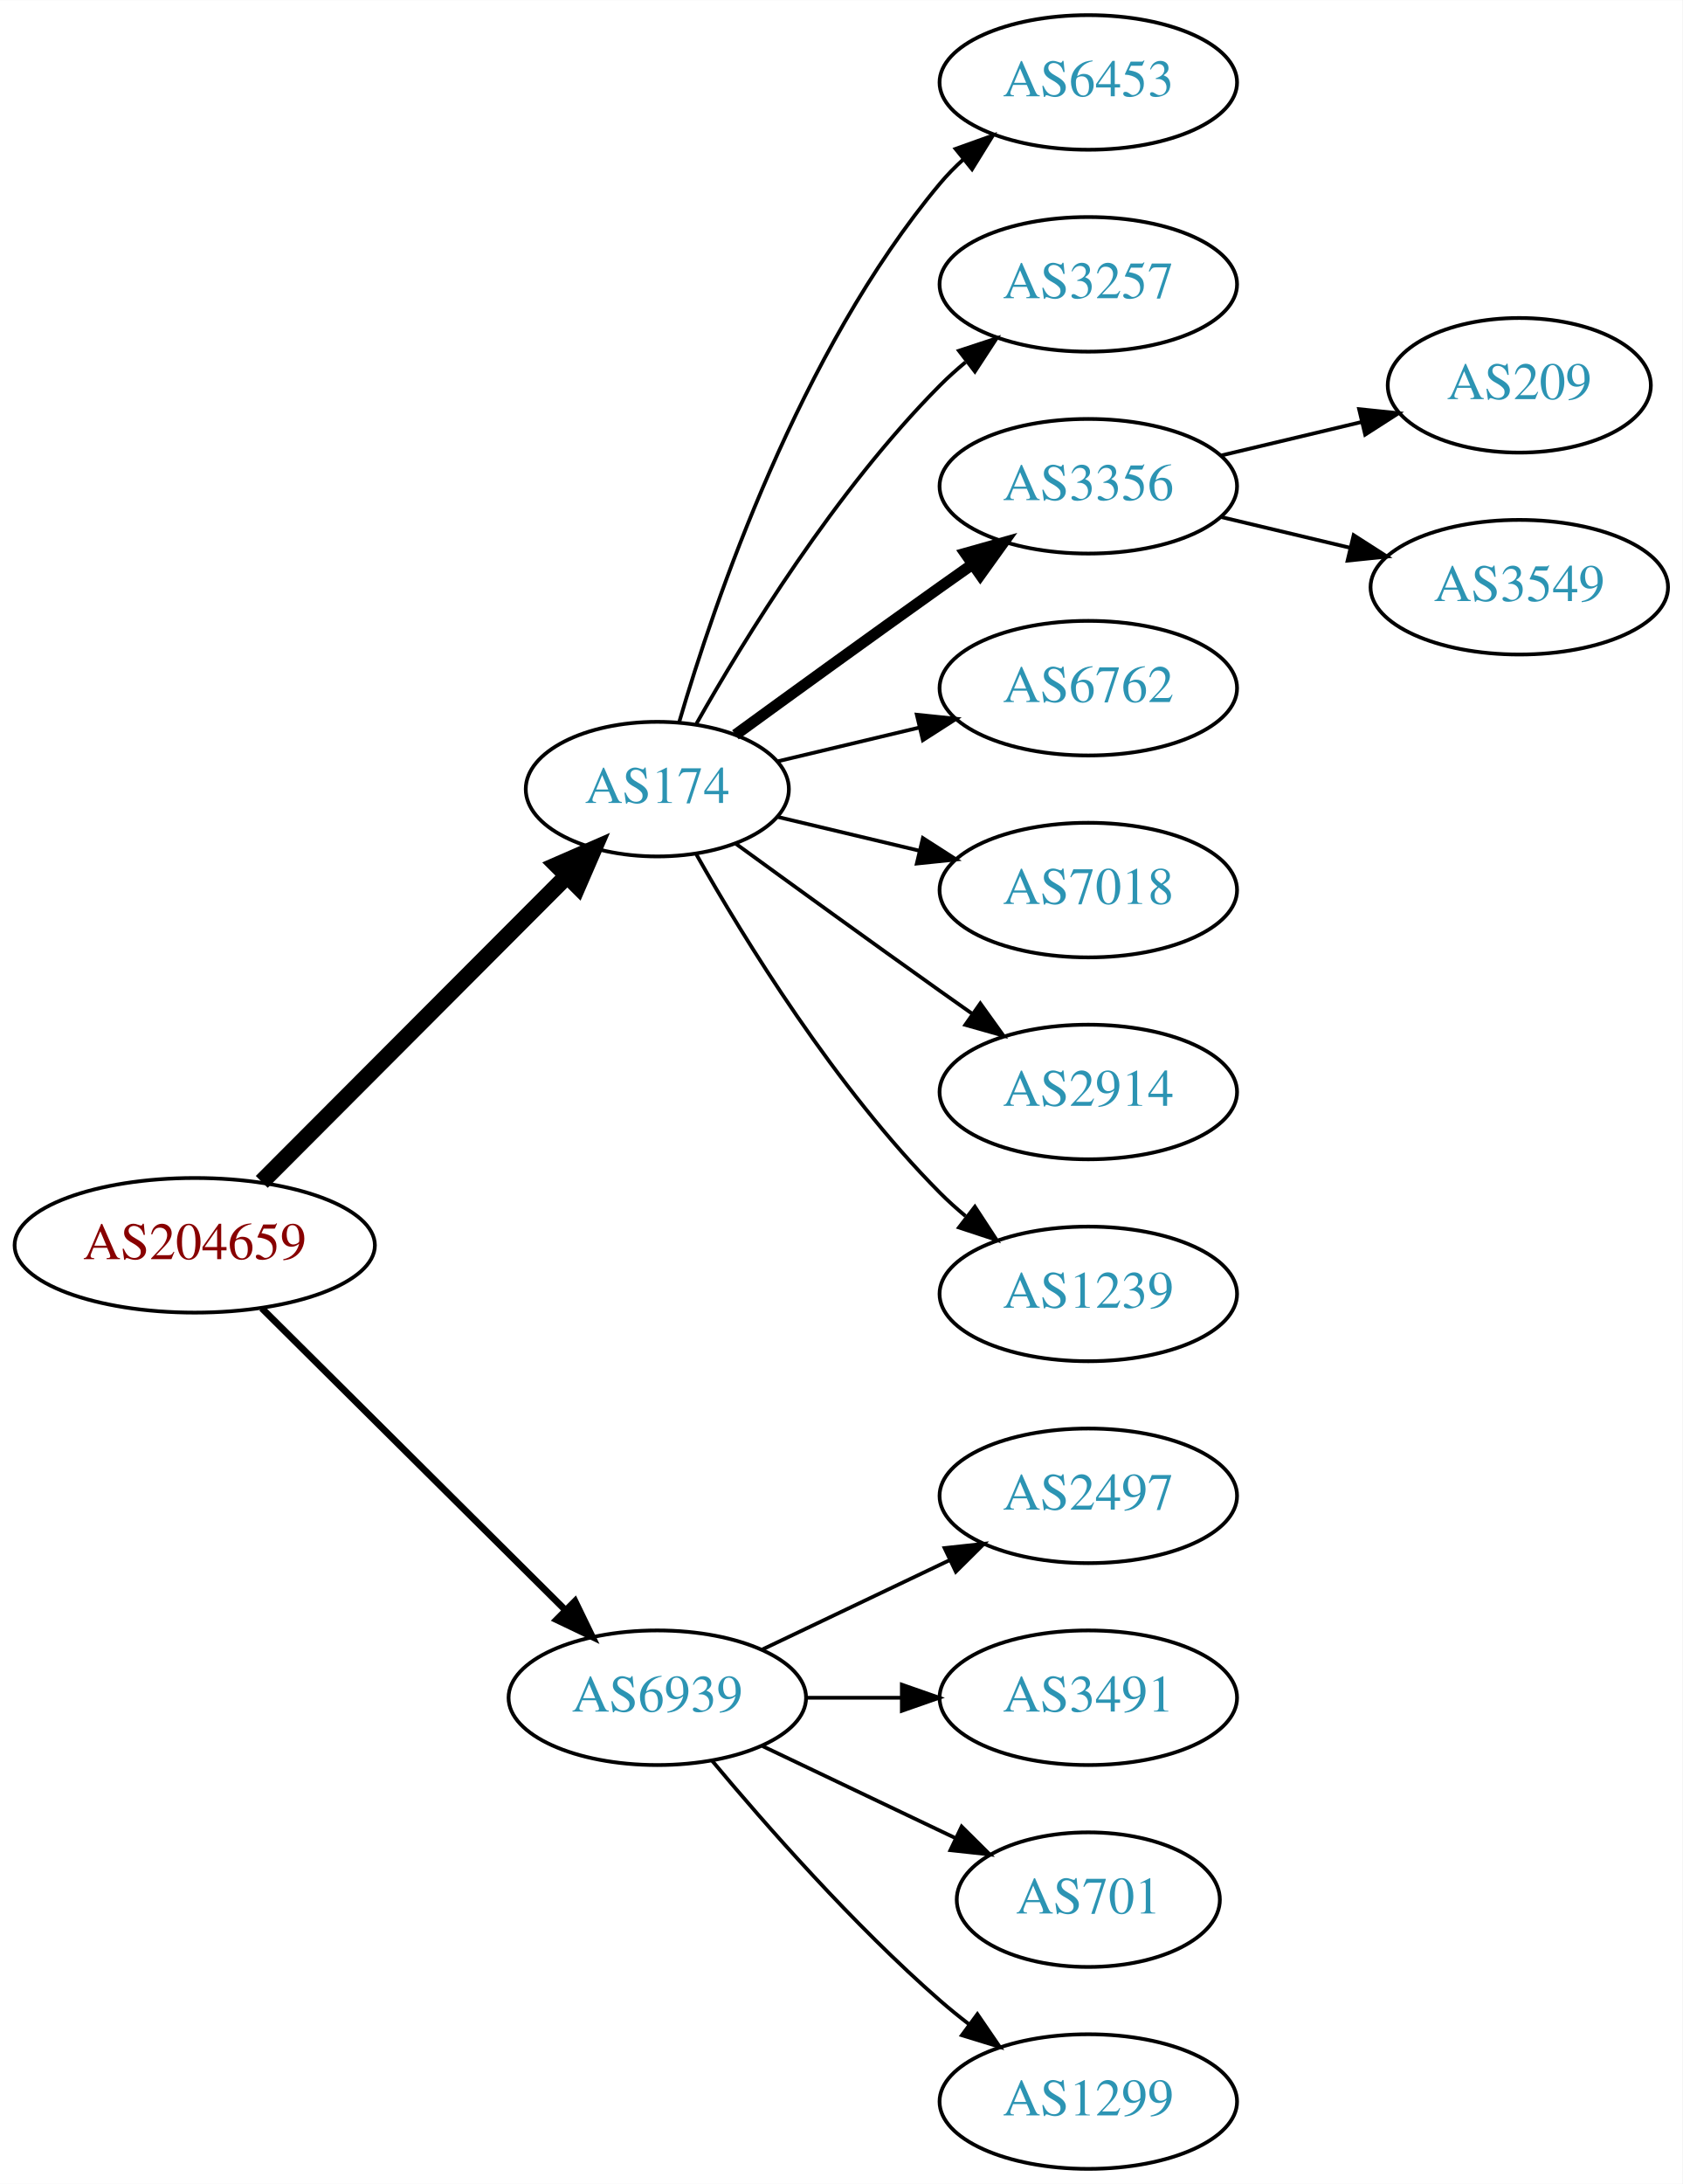
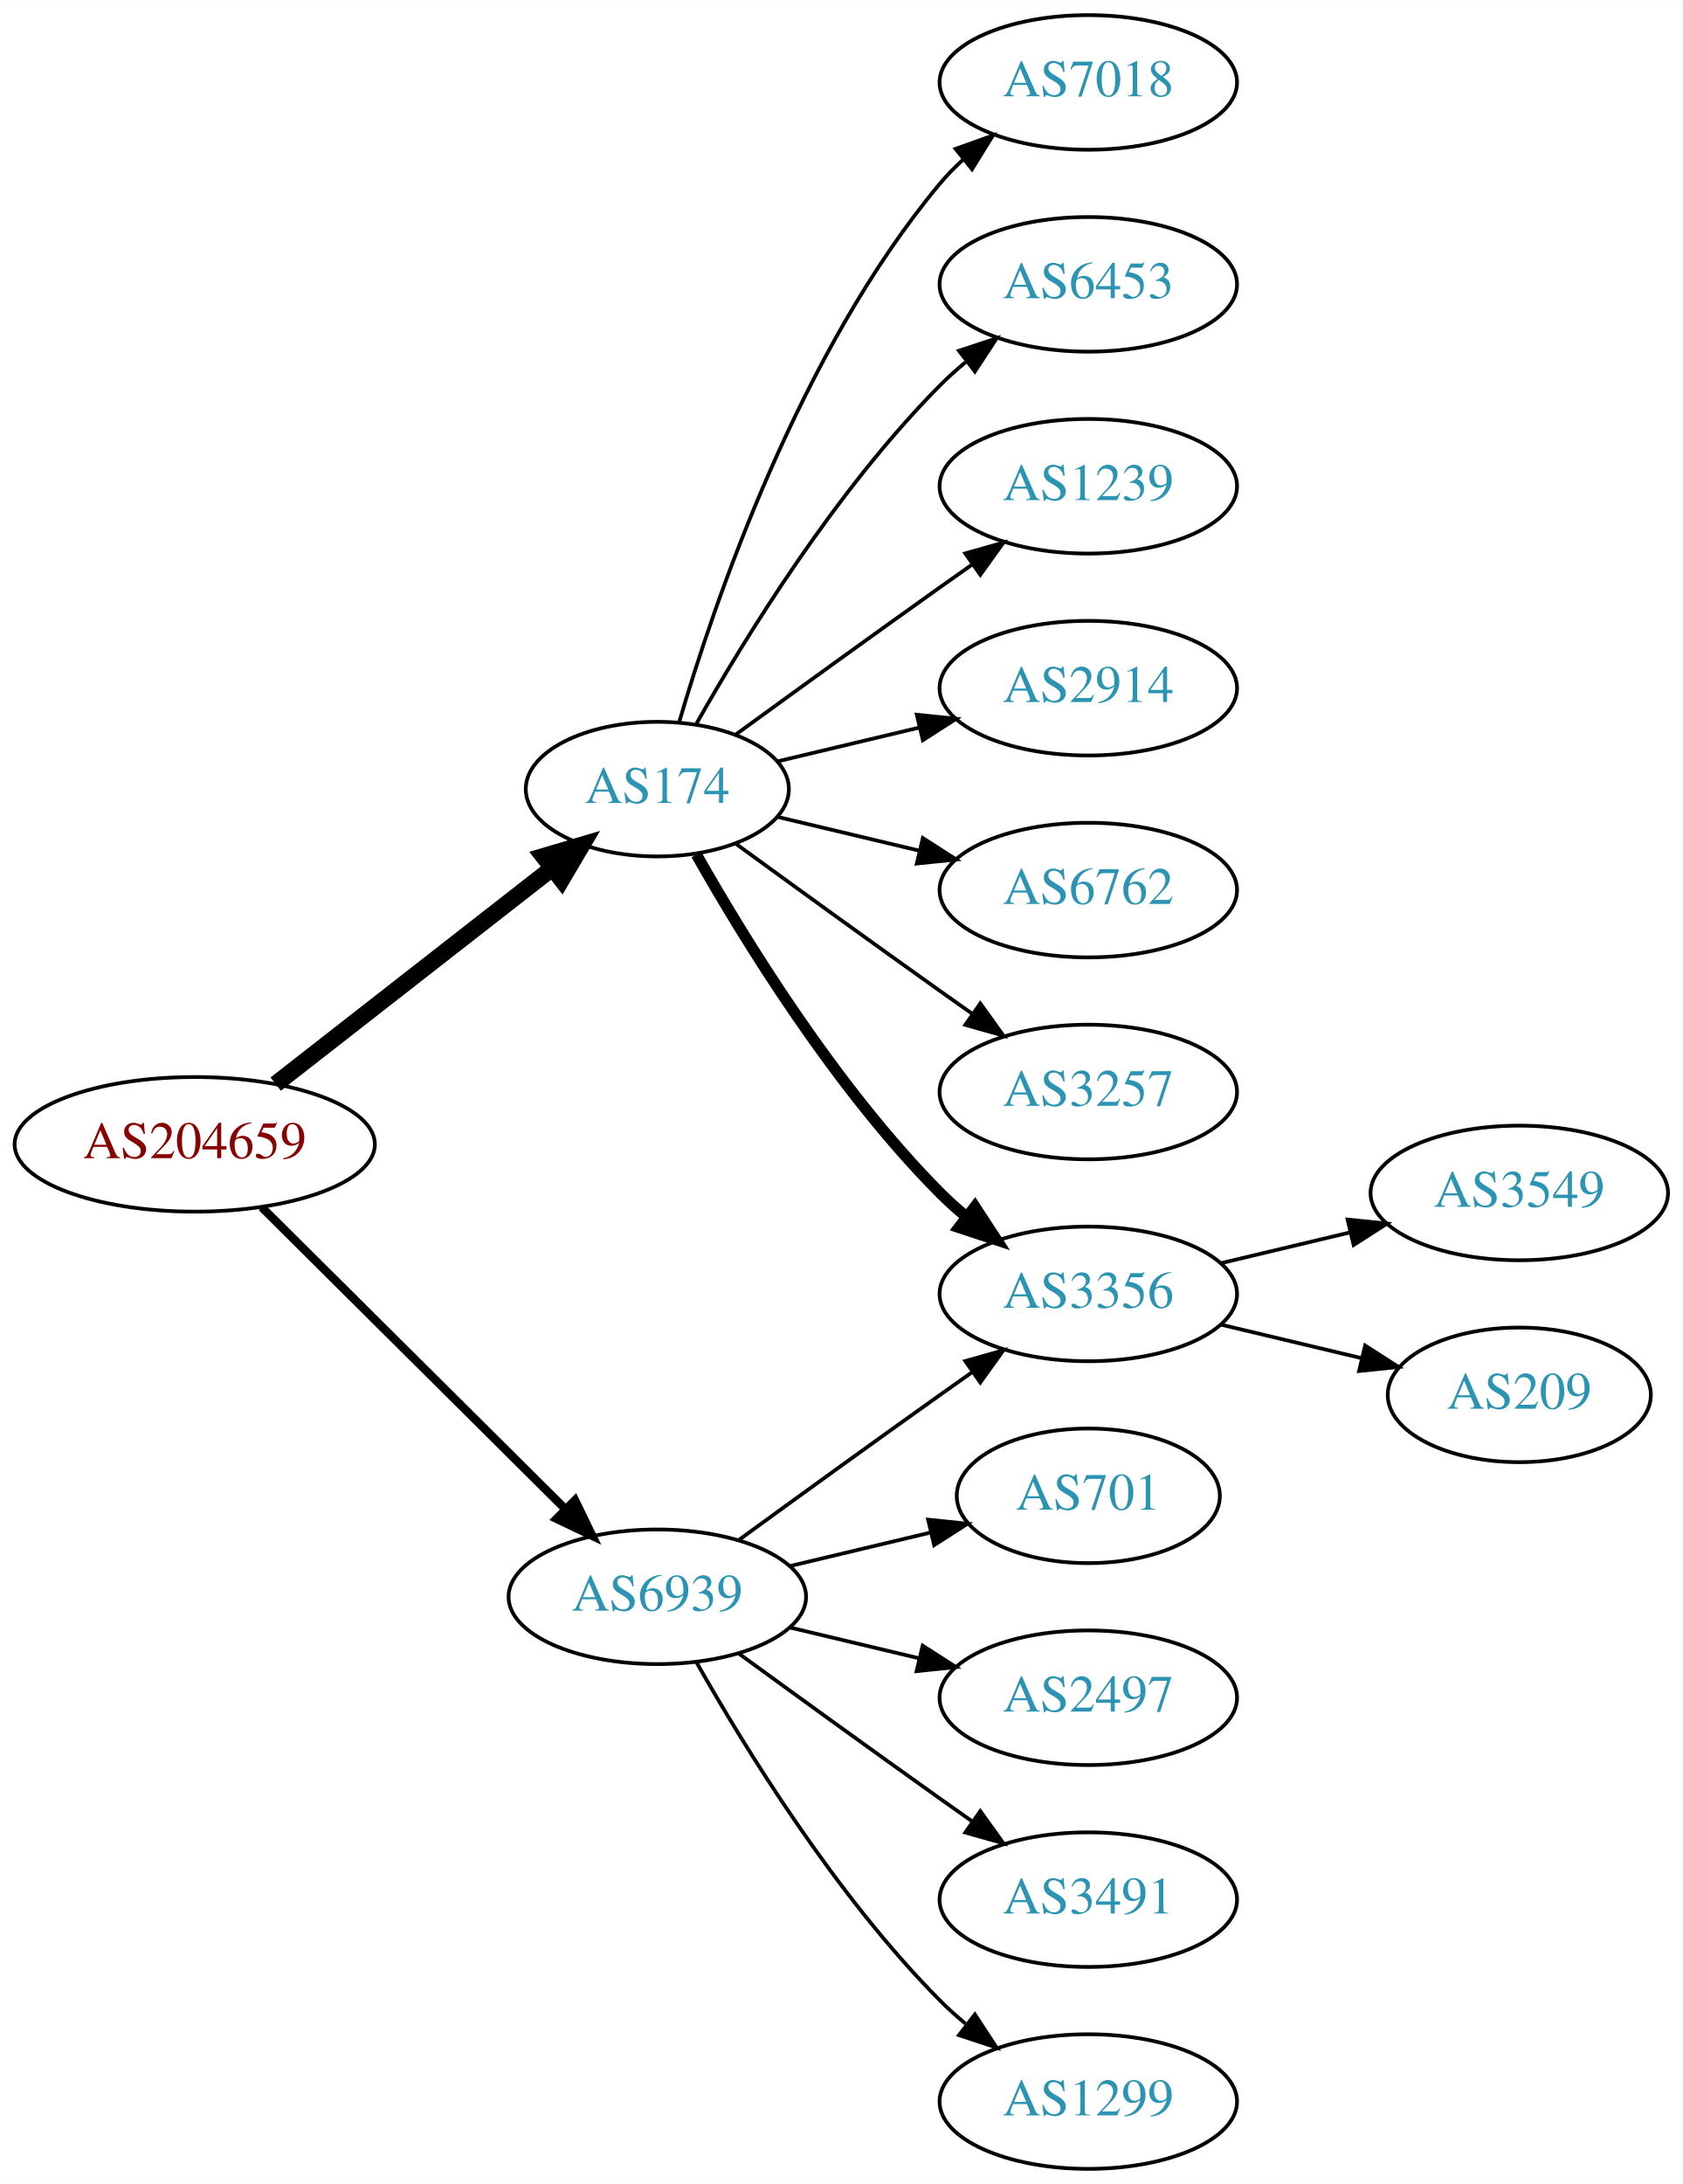
<svg xmlns="http://www.w3.org/2000/svg" xmlns:xlink="http://www.w3.org/1999/xlink" width="450pt" height="584pt" viewBox="0.00 0.00 450.07 584.00">
  <g id="graph0" class="graph" transform="scale(1 1) rotate(0) translate(4 580)">
    <polygon fill="white" stroke="none" points="-4,4 -4,-580 446.07,-580 446.07,4 -4,4" />
    <g id="node1" class="node">
      <g id="a_node1">
        <a xlink:href="/asn/204659" xlink:title="AS204659 ~ ANLX-AS [AT]">
-           <ellipse fill="#ffffff" stroke="black" cx="48.096" cy="-247" rx="48.192" ry="18" />
-           <text text-anchor="middle" x="48.096" y="-243.3" font-family="Times,serif" font-size="14.00" fill="#880000">AS204659</text>
+           <ellipse fill="#ffffff" stroke="black" cx="48.096" cy="-274" rx="48.192" ry="18" />
+           <text text-anchor="middle" x="48.096" y="-270.3" font-family="Times,serif" font-size="14.00" fill="#880000">AS204659</text>
        </a>
      </g>
    </g>
    <g id="node2" class="node">
      <g id="a_node2">
        <a xlink:href="/asn/174" xlink:title="AS174 ~ Cogent Communications [US]">
          <ellipse fill="#ffffff" stroke="black" cx="171.838" cy="-369" rx="35.194" ry="18" />
          <text text-anchor="middle" x="171.838" y="-365.3" font-family="Times,serif" font-size="14.00" fill="#2c94b3">AS174</text>
        </a>
      </g>
    </g>
    <g id="edge1" class="edge">
-       <path fill="none" stroke="black" stroke-width="4.5" d="M66.023,-263.964C87.247,-285.232 123.732,-321.794 147.569,-345.682" />
-       <polygon fill="black" stroke="black" stroke-width="4.5" points="144.978,-348.659 154.828,-352.957 150.552,-343.097 144.978,-348.659" />
+       <path fill="none" stroke="black" stroke-width="4.5" d="M69.748,-290.115C90.08,-305.981 121.248,-330.303 143.599,-347.744" />
+       <polygon fill="black" stroke="black" stroke-width="4.5" points="141.386,-351.012 151.692,-354.06 146.231,-344.804 141.386,-351.012" />
    </g>
    <g id="node3" class="node">
      <g id="a_node3">
        <a xlink:href="/asn/6939" xlink:title="AS6939 ~ Hurricane Electric LLC [US]">
-           <ellipse fill="#ffffff" stroke="black" cx="171.838" cy="-126" rx="39.794" ry="18" />
-           <text text-anchor="middle" x="171.838" y="-122.3" font-family="Times,serif" font-size="14.00" fill="#2c94b3">AS6939</text>
+           <ellipse fill="#ffffff" stroke="black" cx="171.838" cy="-153" rx="39.794" ry="18" />
+           <text text-anchor="middle" x="171.838" y="-149.3" font-family="Times,serif" font-size="14.00" fill="#2c94b3">AS6939</text>
        </a>
      </g>
    </g>
    <g id="edge2" class="edge">
-       <path fill="none" stroke="black" stroke-width="1.8" d="M66.023,-230.175C87.129,-209.198 123.327,-173.222 147.17,-149.523" />
-       <polygon fill="black" stroke="black" stroke-width="1.8" points="149.818,-151.827 154.443,-142.295 144.883,-146.862 149.818,-151.827" />
+       <path fill="none" stroke="black" stroke-width="2.25" d="M66.023,-257.175C87.129,-236.198 123.327,-200.222 147.17,-176.523" />
+       <polygon fill="black" stroke="black" stroke-width="2.25" points="149.818,-178.827 154.443,-169.295 144.883,-173.862 149.818,-178.827" />
    </g>
    <g id="node4" class="node">
      <g id="a_node4">
-         <a xlink:href="/asn/6453" xlink:title="AS6453 ~ TATA COMMUNICATIONS (AMERICA) INC [US]">
+         <a xlink:href="/asn/7018" xlink:title="AS7018 ~ AT&amp;T Services, Inc. [US]">
          <ellipse fill="#ffffff" stroke="black" cx="287.131" cy="-558" rx="39.794" ry="18" />
-           <text text-anchor="middle" x="287.131" y="-554.3" font-family="Times,serif" font-size="14.00" fill="#2c94b3">AS6453</text>
+           <text text-anchor="middle" x="287.131" y="-554.3" font-family="Times,serif" font-size="14.00" fill="#2c94b3">AS7018</text>
        </a>
      </g>
    </g>
    <g id="edge3" class="edge">
      <path fill="none" stroke="black" d="M177.712,-387.002C187.026,-418.844 209.843,-485.981 247.484,-531 249.355,-533.237 251.453,-535.374 253.679,-537.396" />
      <polygon fill="black" stroke="black" points="251.623,-540.234 261.598,-543.804 256.026,-534.793 251.623,-540.234" />
    </g>
    <g id="node5" class="node">
      <g id="a_node5">
-         <a xlink:href="/asn/3257" xlink:title="AS3257 ~ GTT [DE]">
-           <ellipse fill="#ffffff" stroke="black" cx="287.131" cy="-504" rx="39.794" ry="18" />
-           <text text-anchor="middle" x="287.131" y="-500.3" font-family="Times,serif" font-size="14.00" fill="#2c94b3">AS3257</text>
+         <a xlink:href="/asn/3356" xlink:title="AS3356 ~ Level 3 Parent, LLC [US]">
+           <ellipse fill="#ffffff" stroke="black" cx="287.131" cy="-234" rx="39.794" ry="18" />
+           <text text-anchor="middle" x="287.131" y="-230.3" font-family="Times,serif" font-size="14.00" fill="#2c94b3">AS3356</text>
        </a>
      </g>
    </g>
    <g id="edge4" class="edge">
-       <path fill="none" stroke="black" d="M182.298,-386.49C195.08,-409.096 219.512,-448.886 247.484,-477 249.595,-479.121 251.891,-481.188 254.277,-483.171" />
-       <polygon fill="black" stroke="black" points="252.529,-486.242 262.592,-489.556 256.792,-480.69 252.529,-486.242" />
+       <path fill="none" stroke="black" stroke-width="3" d="M182.298,-351.51C195.08,-328.904 219.512,-289.114 247.484,-261 249.595,-258.879 251.891,-256.812 254.277,-254.829" />
+       <polygon fill="black" stroke="black" stroke-width="3" points="256.792,-257.31 262.592,-248.444 252.529,-251.758 256.792,-257.31" />
    </g>
    <g id="node6" class="node">
      <g id="a_node6">
-         <a xlink:href="/asn/3356" xlink:title="AS3356 ~ Level 3 Parent, LLC [US]">
-           <ellipse fill="#ffffff" stroke="black" cx="287.131" cy="-450" rx="39.794" ry="18" />
-           <text text-anchor="middle" x="287.131" y="-446.3" font-family="Times,serif" font-size="14.00" fill="#2c94b3">AS3356</text>
+         <a xlink:href="/asn/6453" xlink:title="AS6453 ~ TATA COMMUNICATIONS (AMERICA) INC [US]">
+           <ellipse fill="#ffffff" stroke="black" cx="287.131" cy="-504" rx="39.794" ry="18" />
+           <text text-anchor="middle" x="287.131" y="-500.3" font-family="Times,serif" font-size="14.00" fill="#2c94b3">AS6453</text>
        </a>
      </g>
    </g>
    <g id="edge5" class="edge">
-       <path fill="none" stroke="black" stroke-width="3" d="M192.734,-383.529C207.736,-394.45 228.843,-409.747 247.484,-423 250.305,-425.005 253.248,-427.085 256.196,-429.159" />
-       <polygon fill="black" stroke="black" stroke-width="3" points="254.223,-432.05 264.421,-434.926 258.242,-426.319 254.223,-432.05" />
+       <path fill="none" stroke="black" d="M182.298,-386.49C195.08,-409.096 219.512,-448.886 247.484,-477 249.595,-479.121 251.891,-481.188 254.277,-483.171" />
+       <polygon fill="black" stroke="black" points="252.529,-486.242 262.592,-489.556 256.792,-480.69 252.529,-486.242" />
    </g>
    <g id="node7" class="node">
      <g id="a_node7">
-         <a xlink:href="/asn/6762" xlink:title="AS6762 ~ TELECOM ITALIA SPARKLE S.p.A. [IT]">
-           <ellipse fill="#ffffff" stroke="black" cx="287.131" cy="-396" rx="39.794" ry="18" />
-           <text text-anchor="middle" x="287.131" y="-392.3" font-family="Times,serif" font-size="14.00" fill="#2c94b3">AS6762</text>
+         <a xlink:href="/asn/1239" xlink:title="AS1239 ~ Sprint [US]">
+           <ellipse fill="#ffffff" stroke="black" cx="287.131" cy="-450" rx="39.794" ry="18" />
+           <text text-anchor="middle" x="287.131" y="-446.3" font-family="Times,serif" font-size="14.00" fill="#2c94b3">AS1239</text>
        </a>
      </g>
    </g>
    <g id="edge6" class="edge">
-       <path fill="none" stroke="black" d="M204.096,-376.449C215.775,-379.233 229.271,-382.449 241.9,-385.459" />
-       <polygon fill="black" stroke="black" points="241.253,-388.903 251.792,-387.816 242.876,-382.093 241.253,-388.903" />
+       <path fill="none" stroke="black" d="M192.734,-383.529C207.736,-394.45 228.843,-409.747 247.484,-423 250.305,-425.005 253.248,-427.085 256.196,-429.159" />
+       <polygon fill="black" stroke="black" points="254.223,-432.05 264.421,-434.926 258.242,-426.319 254.223,-432.05" />
    </g>
    <g id="node8" class="node">
      <g id="a_node8">
-         <a xlink:href="/asn/7018" xlink:title="AS7018 ~ AT&amp;T Services, Inc. [US]">
-           <ellipse fill="#ffffff" stroke="black" cx="287.131" cy="-342" rx="39.794" ry="18" />
-           <text text-anchor="middle" x="287.131" y="-338.3" font-family="Times,serif" font-size="14.00" fill="#2c94b3">AS7018</text>
+         <a xlink:href="/asn/2914" xlink:title="AS2914 ~ NTT America, Inc. [US]">
+           <ellipse fill="#ffffff" stroke="black" cx="287.131" cy="-396" rx="39.794" ry="18" />
+           <text text-anchor="middle" x="287.131" y="-392.3" font-family="Times,serif" font-size="14.00" fill="#2c94b3">AS2914</text>
        </a>
      </g>
    </g>
    <g id="edge7" class="edge">
-       <path fill="none" stroke="black" d="M204.096,-361.551C215.775,-358.767 229.271,-355.551 241.9,-352.541" />
-       <polygon fill="black" stroke="black" points="242.876,-355.907 251.792,-350.184 241.253,-349.097 242.876,-355.907" />
+       <path fill="none" stroke="black" d="M204.096,-376.449C215.775,-379.233 229.271,-382.449 241.9,-385.459" />
+       <polygon fill="black" stroke="black" points="241.253,-388.903 251.792,-387.816 242.876,-382.093 241.253,-388.903" />
    </g>
    <g id="node9" class="node">
      <g id="a_node9">
-         <a xlink:href="/asn/2914" xlink:title="AS2914 ~ NTT America, Inc. [US]">
-           <ellipse fill="#ffffff" stroke="black" cx="287.131" cy="-288" rx="39.794" ry="18" />
-           <text text-anchor="middle" x="287.131" y="-284.3" font-family="Times,serif" font-size="14.00" fill="#2c94b3">AS2914</text>
+         <a xlink:href="/asn/6762" xlink:title="AS6762 ~ TELECOM ITALIA SPARKLE S.p.A. [IT]">
+           <ellipse fill="#ffffff" stroke="black" cx="287.131" cy="-342" rx="39.794" ry="18" />
+           <text text-anchor="middle" x="287.131" y="-338.3" font-family="Times,serif" font-size="14.00" fill="#2c94b3">AS6762</text>
        </a>
      </g>
    </g>
    <g id="edge8" class="edge">
-       <path fill="none" stroke="black" d="M192.734,-354.471C207.736,-343.55 228.843,-328.253 247.484,-315 250.305,-312.995 253.248,-310.915 256.196,-308.841" />
-       <polygon fill="black" stroke="black" points="258.242,-311.681 264.421,-303.074 254.223,-305.95 258.242,-311.681" />
+       <path fill="none" stroke="black" d="M204.096,-361.551C215.775,-358.767 229.271,-355.551 241.9,-352.541" />
+       <polygon fill="black" stroke="black" points="242.876,-355.907 251.792,-350.184 241.253,-349.097 242.876,-355.907" />
    </g>
    <g id="node10" class="node">
      <g id="a_node10">
-         <a xlink:href="/asn/1239" xlink:title="AS1239 ~ Sprint [US]">
-           <ellipse fill="#ffffff" stroke="black" cx="287.131" cy="-234" rx="39.794" ry="18" />
-           <text text-anchor="middle" x="287.131" y="-230.3" font-family="Times,serif" font-size="14.00" fill="#2c94b3">AS1239</text>
+         <a xlink:href="/asn/3257" xlink:title="AS3257 ~ GTT [DE]">
+           <ellipse fill="#ffffff" stroke="black" cx="287.131" cy="-288" rx="39.794" ry="18" />
+           <text text-anchor="middle" x="287.131" y="-284.3" font-family="Times,serif" font-size="14.00" fill="#2c94b3">AS3257</text>
        </a>
      </g>
    </g>
    <g id="edge9" class="edge">
-       <path fill="none" stroke="black" d="M182.298,-351.51C195.08,-328.904 219.512,-289.114 247.484,-261 249.595,-258.879 251.891,-256.812 254.277,-254.829" />
-       <polygon fill="black" stroke="black" points="256.792,-257.31 262.592,-248.444 252.529,-251.758 256.792,-257.31" />
+       <path fill="none" stroke="black" d="M192.734,-354.471C207.736,-343.55 228.843,-328.253 247.484,-315 250.305,-312.995 253.248,-310.915 256.196,-308.841" />
+       <polygon fill="black" stroke="black" points="258.242,-311.681 264.421,-303.074 254.223,-305.95 258.242,-311.681" />
+     </g>
+     <g id="edge14" class="edge">
+       <path fill="none" stroke="black" d="M193.686,-168.222C208.62,-179.091 229.234,-194.025 247.484,-207 250.305,-209.005 253.248,-211.085 256.196,-213.159" />
+       <polygon fill="black" stroke="black" points="254.223,-216.05 264.421,-218.926 258.242,-210.319 254.223,-216.05" />
    </g>
    <g id="node13" class="node">
      <g id="a_node13">
-         <a xlink:href="/asn/2497" xlink:title="AS2497 ~ Internet Initiative Japan Inc. [JP]">
-           <ellipse fill="#ffffff" stroke="black" cx="287.131" cy="-180" rx="39.794" ry="18" />
-           <text text-anchor="middle" x="287.131" y="-176.3" font-family="Times,serif" font-size="14.00" fill="#2c94b3">AS2497</text>
+         <a xlink:href="/asn/701" xlink:title="AS701 ~ UUNET [US]">
+           <ellipse fill="#ffffff" stroke="black" cx="287.131" cy="-180" rx="35.194" ry="18" />
+           <text text-anchor="middle" x="287.131" y="-176.3" font-family="Times,serif" font-size="14.00" fill="#2c94b3">AS701</text>
        </a>
      </g>
    </g>
    <g id="edge12" class="edge">
-       <path fill="none" stroke="black" d="M199.974,-138.934C214.968,-146.081 233.789,-155.052 250.013,-162.785" />
-       <polygon fill="black" stroke="black" points="248.683,-166.028 259.216,-167.171 251.695,-159.709 248.683,-166.028" />
+       <path fill="none" stroke="black" d="M207.445,-161.248C219.24,-164.058 232.544,-167.229 244.812,-170.153" />
+       <polygon fill="black" stroke="black" points="244.278,-173.624 254.817,-172.537 245.901,-166.814 244.278,-173.624" />
    </g>
    <g id="node14" class="node">
      <g id="a_node14">
-         <a xlink:href="/asn/3491" xlink:title="AS3491 ~ PCCW Global, Inc. [US]">
+         <a xlink:href="/asn/2497" xlink:title="AS2497 ~ Internet Initiative Japan Inc. [JP]">
          <ellipse fill="#ffffff" stroke="black" cx="287.131" cy="-126" rx="39.794" ry="18" />
-           <text text-anchor="middle" x="287.131" y="-122.3" font-family="Times,serif" font-size="14.00" fill="#2c94b3">AS3491</text>
+           <text text-anchor="middle" x="287.131" y="-122.3" font-family="Times,serif" font-size="14.00" fill="#2c94b3">AS2497</text>
        </a>
      </g>
    </g>
    <g id="edge13" class="edge">
-       <path fill="none" stroke="black" d="M211.51,-126C219.713,-126 228.477,-126 237.009,-126" />
-       <polygon fill="black" stroke="black" points="237.248,-129.5 247.248,-126 237.248,-122.5 237.248,-129.5" />
+       <path fill="none" stroke="black" d="M207.445,-144.752C218.316,-142.162 230.471,-139.265 241.913,-136.538" />
+       <polygon fill="black" stroke="black" points="242.819,-139.92 251.736,-134.197 241.197,-133.111 242.819,-139.92" />
    </g>
    <g id="node15" class="node">
      <g id="a_node15">
-         <a xlink:href="/asn/701" xlink:title="AS701 ~ UUNET [US]">
-           <ellipse fill="#ffffff" stroke="black" cx="287.131" cy="-72" rx="35.194" ry="18" />
-           <text text-anchor="middle" x="287.131" y="-68.3" font-family="Times,serif" font-size="14.00" fill="#2c94b3">AS701</text>
+         <a xlink:href="/asn/3491" xlink:title="AS3491 ~ PCCW Global, Inc. [US]">
+           <ellipse fill="#ffffff" stroke="black" cx="287.131" cy="-72" rx="39.794" ry="18" />
+           <text text-anchor="middle" x="287.131" y="-68.3" font-family="Times,serif" font-size="14.00" fill="#2c94b3">AS3491</text>
        </a>
      </g>
    </g>
-     <g id="edge14" class="edge">
-       <path fill="none" stroke="black" d="M199.974,-113.066C215.406,-105.71 234.892,-96.423 251.427,-88.541" />
-       <polygon fill="black" stroke="black" points="253.247,-91.551 260.769,-84.089 250.236,-85.232 253.247,-91.551" />
+     <g id="edge15" class="edge">
+       <path fill="none" stroke="black" d="M193.686,-137.778C208.62,-126.909 229.234,-111.975 247.484,-99 250.305,-96.995 253.248,-94.915 256.196,-92.841" />
+       <polygon fill="black" stroke="black" points="258.242,-95.681 264.421,-87.074 254.223,-89.95 258.242,-95.681" />
    </g>
    <g id="node16" class="node">
      <g id="a_node16">
        <a xlink:href="/asn/1299" xlink:title="AS1299 ~ Telia Carrier [EU]">
          <ellipse fill="#ffffff" stroke="black" cx="287.131" cy="-18" rx="39.794" ry="18" />
          <text text-anchor="middle" x="287.131" y="-14.3" font-family="Times,serif" font-size="14.00" fill="#2c94b3">AS1299</text>
        </a>
      </g>
    </g>
-     <g id="edge15" class="edge">
-       <path fill="none" stroke="black" d="M186.468,-109.183C200.751,-92.071 224.297,-65.255 247.484,-45 249.95,-42.846 252.589,-40.706 255.286,-38.628" />
-       <polygon fill="black" stroke="black" points="257.459,-41.375 263.44,-32.63 253.311,-35.736 257.459,-41.375" />
+     <g id="edge16" class="edge">
+       <path fill="none" stroke="black" d="M182.298,-135.51C195.08,-112.904 219.512,-73.114 247.484,-45 249.595,-42.879 251.891,-40.812 254.277,-38.829" />
+       <polygon fill="black" stroke="black" points="256.792,-41.31 262.592,-32.444 252.529,-35.758 256.792,-41.31" />
    </g>
    <g id="node11" class="node">
      <g id="a_node11">
-         <a xlink:href="/asn/209" xlink:title="AS209 ~ CenturyLink Communications, LLC [US]">
-           <ellipse fill="#ffffff" stroke="black" cx="402.424" cy="-477" rx="35.194" ry="18" />
-           <text text-anchor="middle" x="402.424" y="-473.3" font-family="Times,serif" font-size="14.00" fill="#2c94b3">AS209</text>
+         <a xlink:href="/asn/3549" xlink:title="AS3549 ~ Level 3 Parent, LLC [US]">
+           <ellipse fill="#ffffff" stroke="black" cx="402.424" cy="-261" rx="39.794" ry="18" />
+           <text text-anchor="middle" x="402.424" y="-257.3" font-family="Times,serif" font-size="14.00" fill="#2c94b3">AS3549</text>
        </a>
      </g>
    </g>
    <g id="edge10" class="edge">
-       <path fill="none" stroke="black" d="M322.738,-458.248C334.533,-461.058 347.837,-464.229 360.105,-467.153" />
-       <polygon fill="black" stroke="black" points="359.571,-470.624 370.11,-469.537 361.194,-463.814 359.571,-470.624" />
+       <path fill="none" stroke="black" d="M322.738,-242.248C333.609,-244.838 345.764,-247.735 357.206,-250.462" />
+       <polygon fill="black" stroke="black" points="356.49,-253.889 367.029,-252.803 358.112,-247.08 356.49,-253.889" />
    </g>
    <g id="node12" class="node">
      <g id="a_node12">
-         <a xlink:href="/asn/3549" xlink:title="AS3549 ~ Level 3 Parent, LLC [US]">
-           <ellipse fill="#ffffff" stroke="black" cx="402.424" cy="-423" rx="39.794" ry="18" />
-           <text text-anchor="middle" x="402.424" y="-419.3" font-family="Times,serif" font-size="14.00" fill="#2c94b3">AS3549</text>
+         <a xlink:href="/asn/209" xlink:title="AS209 ~ CenturyLink Communications, LLC [US]">
+           <ellipse fill="#ffffff" stroke="black" cx="402.424" cy="-207" rx="35.194" ry="18" />
+           <text text-anchor="middle" x="402.424" y="-203.3" font-family="Times,serif" font-size="14.00" fill="#2c94b3">AS209</text>
        </a>
      </g>
    </g>
    <g id="edge11" class="edge">
-       <path fill="none" stroke="black" d="M322.738,-441.752C333.609,-439.162 345.764,-436.265 357.206,-433.538" />
-       <polygon fill="black" stroke="black" points="358.112,-436.92 367.029,-431.197 356.49,-430.111 358.112,-436.92" />
+       <path fill="none" stroke="black" d="M322.738,-225.752C334.533,-222.942 347.837,-219.771 360.105,-216.847" />
+       <polygon fill="black" stroke="black" points="361.194,-220.186 370.11,-214.463 359.571,-213.376 361.194,-220.186" />
    </g>
  </g>
</svg>
